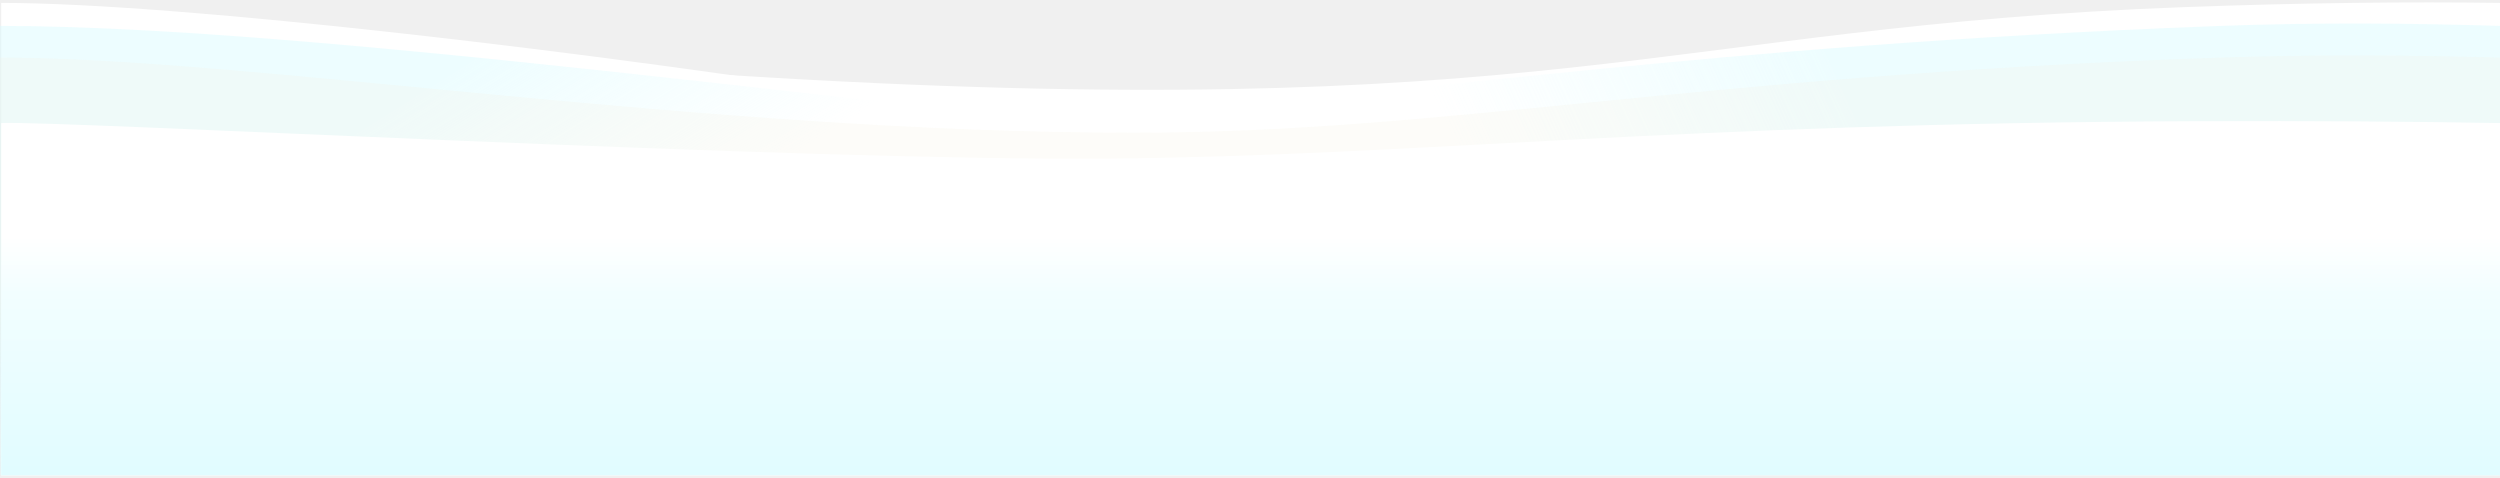
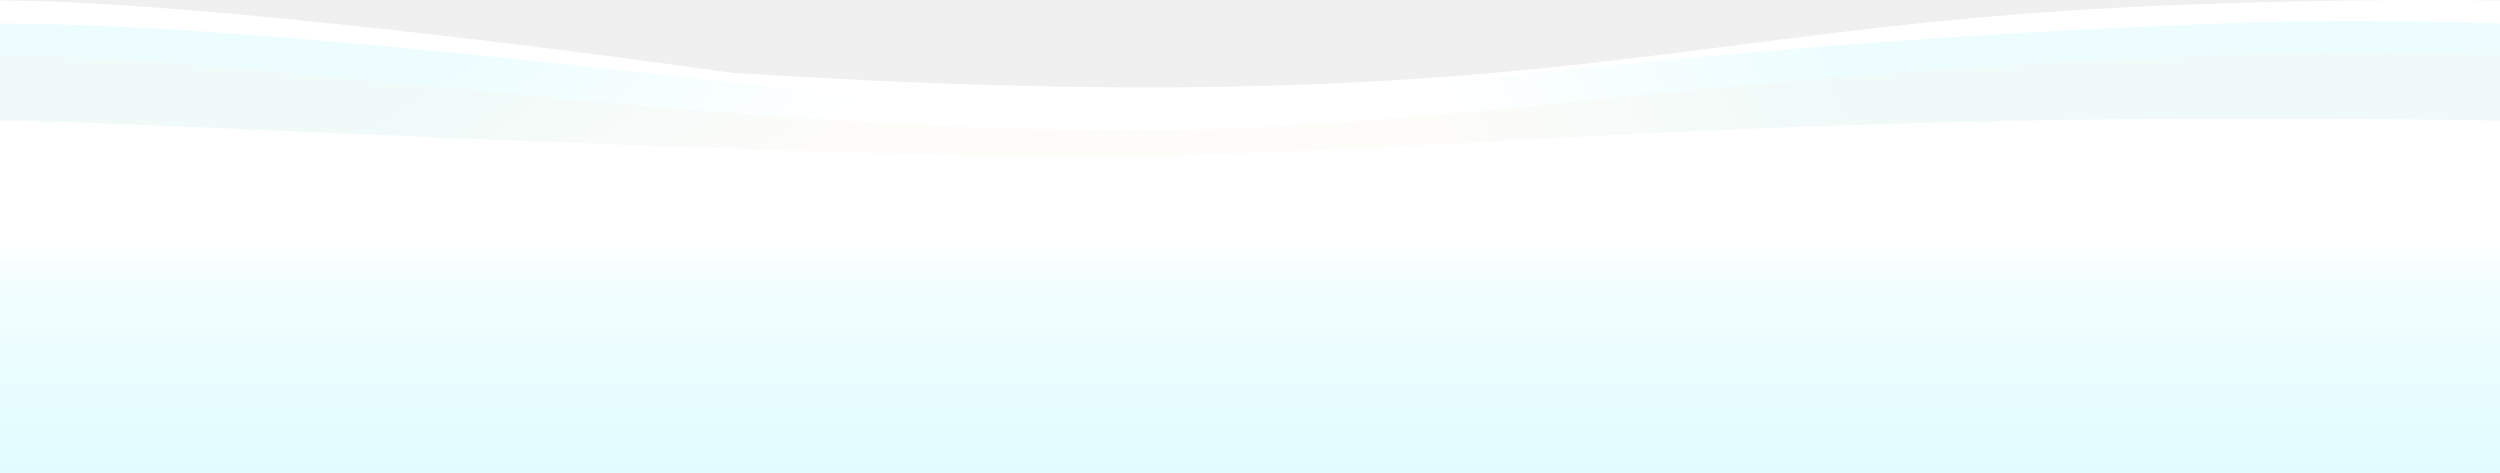
- <svg xmlns="http://www.w3.org/2000/svg" xmlns:xlink="http://www.w3.org/1999/xlink" version="1.1" id="Layer_1" x="20px" y="0px" width="1953.469px" height="373.324px" viewBox="0 0 1973.469 373.324">
-   <symbol id="New_Symbol_142" viewBox="-986.736 -279.672 1973.469 373.324">
-     <path style="fill:#FFFFFF;" d="M394.373-279.673c7.003,13.992,4.743,26.594,10.652,40.569   C521.59,36.567,204.278-60.236-279.37,16.723c-230.988,36.755-563.972,76.546-706.42,76.546v-372.942H394.373z" />
-     <g id="XMLID_455_">
-       <path style="fill:#FFFFFF;" d="M986.734-279.673V93.269c-70.941,0.959-154.075,0.214-250.286-3.371    C325.452,74.581,237.526-4.549-409.304,36.19c-84.948,5.35-530.725-139.176-576.486-147.957v-167.906H986.734z" />
-       <linearGradient id="SVGID_1_" gradientUnits="userSpaceOnUse" x1="-289.099" y1="307.439" x2="-84.892" y2="-18.189">
+ <svg xmlns="http://www.w3.org/2000/svg" xmlns:xlink="http://www.w3.org/1999/xlink" version="1.1" id="Layer_1" x="0px" y="0px" width="1973.469px" height="373.324px" viewBox="0 0 1973.469 373.324" style="enable-background:new 0 0 1973.469 373.324;" xml:space="preserve">
+   <symbol id="New_Symbol_142" viewBox="-986.736 -279.673 1973.469 373.324">
+     <path style="fill:#FFFFFF;" d="M394.373-279.673c7.003,13.992,4.743,26.594,10.652,40.569   C521.59,36.567,204.278-60.236-279.37,16.723c-230.988,36.755-564.918,76.546-707.366,76.546v-372.942H394.373z" />
+     <g id="XMLID_2_">
+       <path style="fill:#FFFFFF;" d="M986.733-279.673V93.269c-70.941,0.959-154.075,0.214-250.286-3.371    C325.452,74.581,237.526-4.549-409.304,36.19c-84.948,5.35-531.67-139.176-577.432-147.957v-167.906H986.733z" />
+       <linearGradient id="SVGID_1_" gradientUnits="userSpaceOnUse" x1="-288.725" y1="307.597" x2="-84.442" y2="-18.152">
        <stop offset="0.122" style="stop-color:#D8FBFF" />
        <stop offset="0.64" style="stop-color:#D8FBFF;stop-opacity:0" />
      </linearGradient>
-       <path style="opacity:0.45;fill:url(#SVGID_1_);" d="M-986.736-279.673V75.126c281.292,0,837.72-85.146,1080.847-96.384    S542.475-1.452,762.509-9.428c104.691-3.795,176.618-10.506,223.279-16.5v-253.745H-986.736z" />
-       <linearGradient id="SVGID_2_" gradientUnits="userSpaceOnUse" x1="518.306" y1="86.205" x2="-6.124" y2="-151.382">
+       <path style="opacity:0.45;fill:url(#SVGID_1_);" d="M-986.736-279.673V75.126c281.292,0,837.72-85.146,1080.847-96.384    S542.475-1.452,762.508-9.428c104.691-3.795,177.563-10.506,224.225-16.5v-253.745H-986.736z" />
+       <linearGradient id="SVGID_2_" gradientUnits="userSpaceOnUse" x1="518.054" y1="86.305" x2="-6.607" y2="-151.387">
        <stop offset="0.122" style="stop-color:#D8FBFF" />
        <stop offset="0.64" style="stop-color:#D8FBFF;stop-opacity:0" />
      </linearGradient>
-       <path style="opacity:0.45;fill:url(#SVGID_2_);" d="M986.734-279.673V75.126c-66.046,1.987-141.643,3.036-225.355-0.172    C350.031,59.192,151.352,21.234-91.775,9.356s-450.702-0.599-670.736-9.03C-867.201-3.686-939.128-10.779-985.79-17.115v-262.558    H986.734z" />
+       <path style="opacity:0.45;fill:url(#SVGID_2_);" d="M986.733-279.673V75.126c-66.046,1.987-141.643,3.036-225.355-0.172    C350.031,59.192,151.352,21.234-91.775,9.356s-450.702-0.599-670.736-9.03c-104.691-4.012-177.563-11.105-224.225-17.441v-262.558    H986.733z" />
      <linearGradient id="SVGID_3_" gradientUnits="userSpaceOnUse" x1="-9.765619e-04" y1="-129.522" x2="-9.765570e-04" y2="-236.784">
        <stop offset="0.122" style="stop-color:#F5F2E2" />
        <stop offset="0.64" style="stop-color:#F5F2E2;stop-opacity:0" />
      </linearGradient>
-       <path style="opacity:0.22;fill:url(#SVGID_3_);" d="M761.379,49.965C350.031,35.745,152.334-9.216-91.775-9.216    c-337.699,0-699.993,59.336-894.961,59.336v-329.792h0.946H985.788h0.946V50.12C920.688,51.913,845.091,52.859,761.379,49.965z" />
-       <linearGradient id="SVGID_4_" gradientUnits="userSpaceOnUse" x1="0.472" y1="-90.971" x2="0.472" y2="-352.517">
+       <path style="opacity:0.22;fill:url(#SVGID_3_);" d="M761.378,49.965C350.031,35.745,152.333-9.216-91.775-9.216    c-337.699,0-699.993,59.336-894.961,59.336v-329.792l0,0H986.733l0,0V50.12C920.688,51.913,845.091,52.858,761.378,49.965z" />
+       <linearGradient id="SVGID_4_" gradientUnits="userSpaceOnUse" x1="-9.765647e-04" y1="-90.971" x2="-9.765530e-04" y2="-352.517">
        <stop offset="0" style="stop-color:#FFFFFF" />
        <stop offset="0.173" style="stop-color:#F2FEFF" />
        <stop offset="0.995" style="stop-color:#D8FBFF" />
      </linearGradient>
-       <path style="fill:url(#SVGID_4_);" d="M986.734-279.673v278.09c-68.678,1.18-148.452,1.81-240.091,1.473    c-410.996-1.51-614.158-27.28-857.02-29.513S-939.428,0.627-985.79-1.583v-278.09H986.734z" />
+       <path style="fill:url(#SVGID_4_);" d="M986.733-279.673v278.09c-68.678,1.18-148.452,1.81-240.091,1.473    c-410.996-1.51-614.158-27.28-857.02-29.513s-829.997,30.25-876.358,28.04v-278.09H986.733z" />
    </g>
  </symbol>
-   <use xlink:href="#New_Symbol_142" width="1973.469" height="373.324" id="XMLID_91_" x="-986.736" y="-279.672" transform="matrix(1 0 0 -1 986.7356 93.6519)" style="overflow:visible;" />
+   <use xlink:href="#New_Symbol_142" width="1973.469" height="373.324" id="XMLID_91_" x="-986.736" y="-279.673" transform="matrix(1 0 0 -1 986.7356 93.6519)" style="overflow:visible;" />
</svg>
